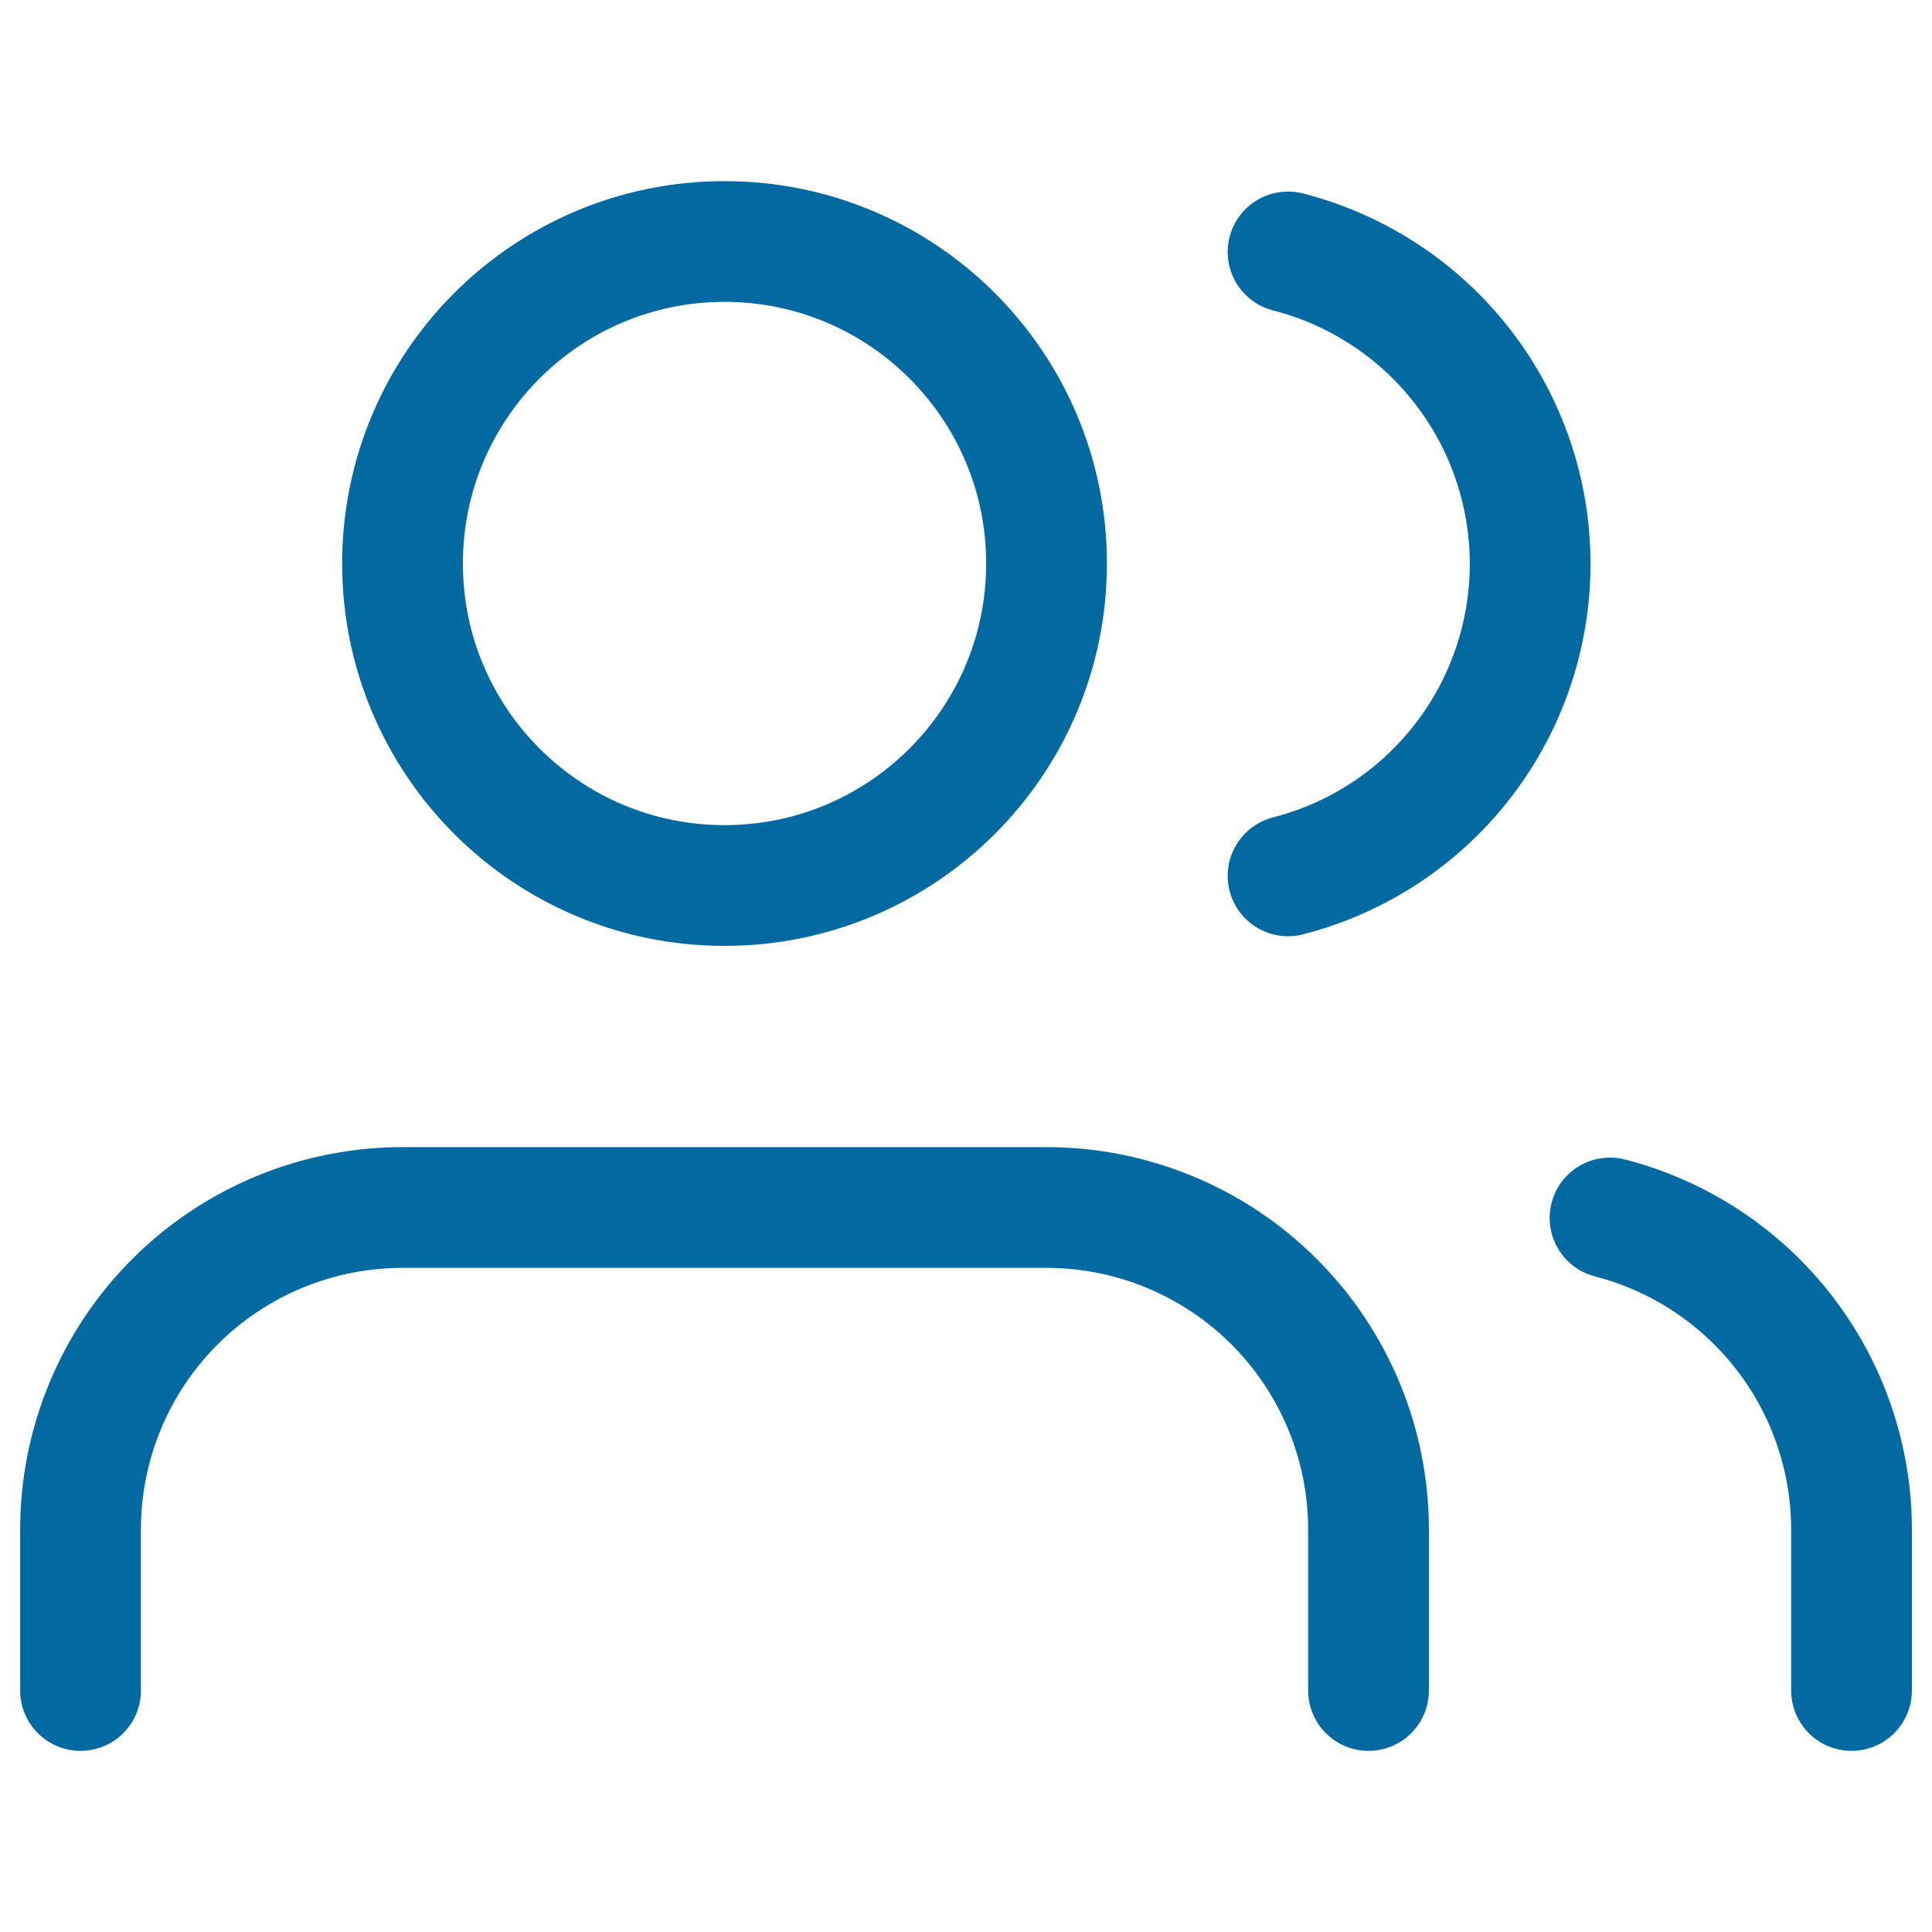
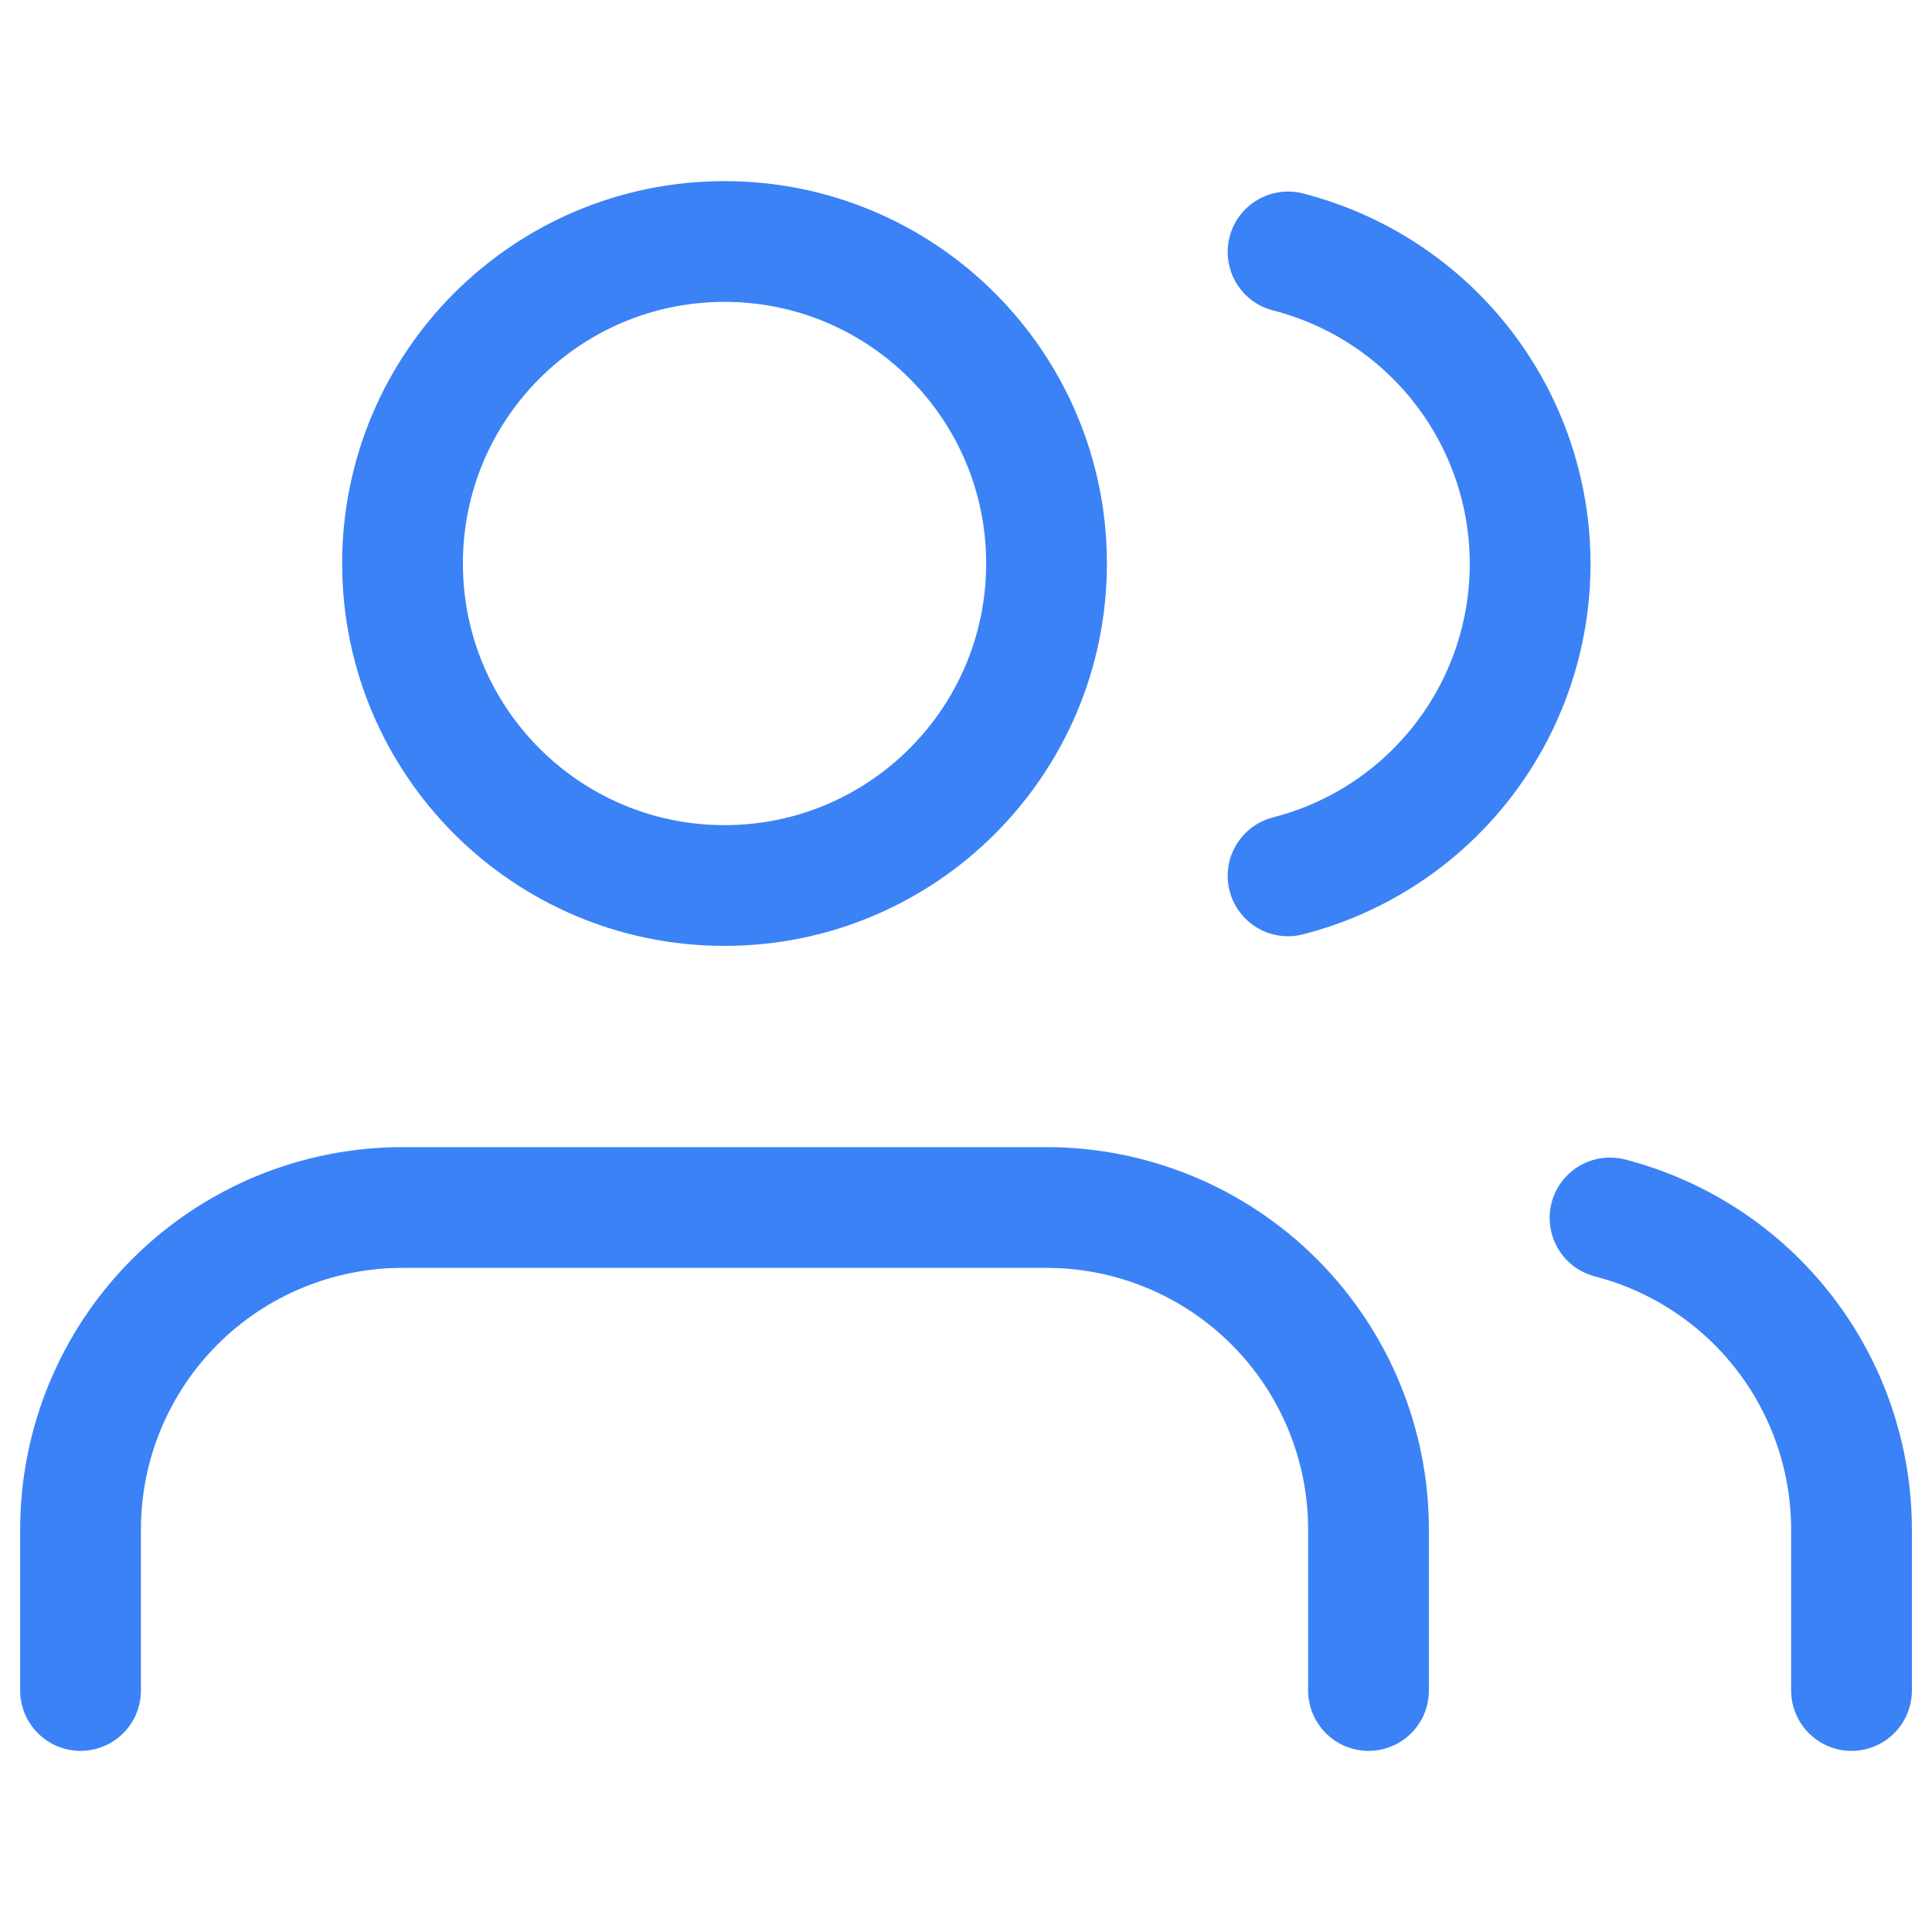
<svg xmlns="http://www.w3.org/2000/svg" width="32" height="32" viewBox="0 0 32 32" fill="none">
-   <path d="M22.667 28V25.333C22.667 23.919 22.105 22.562 21.105 21.562C20.105 20.562 18.748 20 17.334 20H6.667C5.253 20 3.896 20.562 2.896 21.562C1.896 22.562 1.334 23.919 1.334 25.333V28M30.667 28V25.333C30.666 24.152 30.273 23.004 29.549 22.07C28.825 21.136 27.811 20.469 26.667 20.173M21.334 4.173C22.481 4.467 23.498 5.134 24.224 6.07C24.95 7.005 25.344 8.156 25.344 9.34C25.344 10.524 24.95 11.675 24.224 12.61C23.498 13.546 22.481 14.213 21.334 14.507M17.334 9.333C17.334 12.279 14.946 14.667 12.001 14.667C9.055 14.667 6.667 12.279 6.667 9.333C6.667 6.388 9.055 4 12.001 4C14.946 4 17.334 6.388 17.334 9.333Z" stroke="#0369A1" stroke-width="2" stroke-linecap="round" stroke-linejoin="round" />
+   <path d="M22.667 28V25.333C22.667 23.919 22.105 22.562 21.105 21.562C20.105 20.562 18.748 20 17.334 20H6.667C5.253 20 3.896 20.562 2.896 21.562C1.896 22.562 1.334 23.919 1.334 25.333V28M30.667 28V25.333C30.666 24.152 30.273 23.004 29.549 22.07C28.825 21.136 27.811 20.469 26.667 20.173M21.334 4.173C22.481 4.467 23.498 5.134 24.224 6.07C24.95 7.005 25.344 8.156 25.344 9.34C25.344 10.524 24.95 11.675 24.224 12.61C23.498 13.546 22.481 14.213 21.334 14.507M17.334 9.333C17.334 12.279 14.946 14.667 12.001 14.667C9.055 14.667 6.667 12.279 6.667 9.333C6.667 6.388 9.055 4 12.001 4C14.946 4 17.334 6.388 17.334 9.333Z" stroke="#3B82F6" stroke-width="2" stroke-linecap="round" stroke-linejoin="round" />
</svg>
